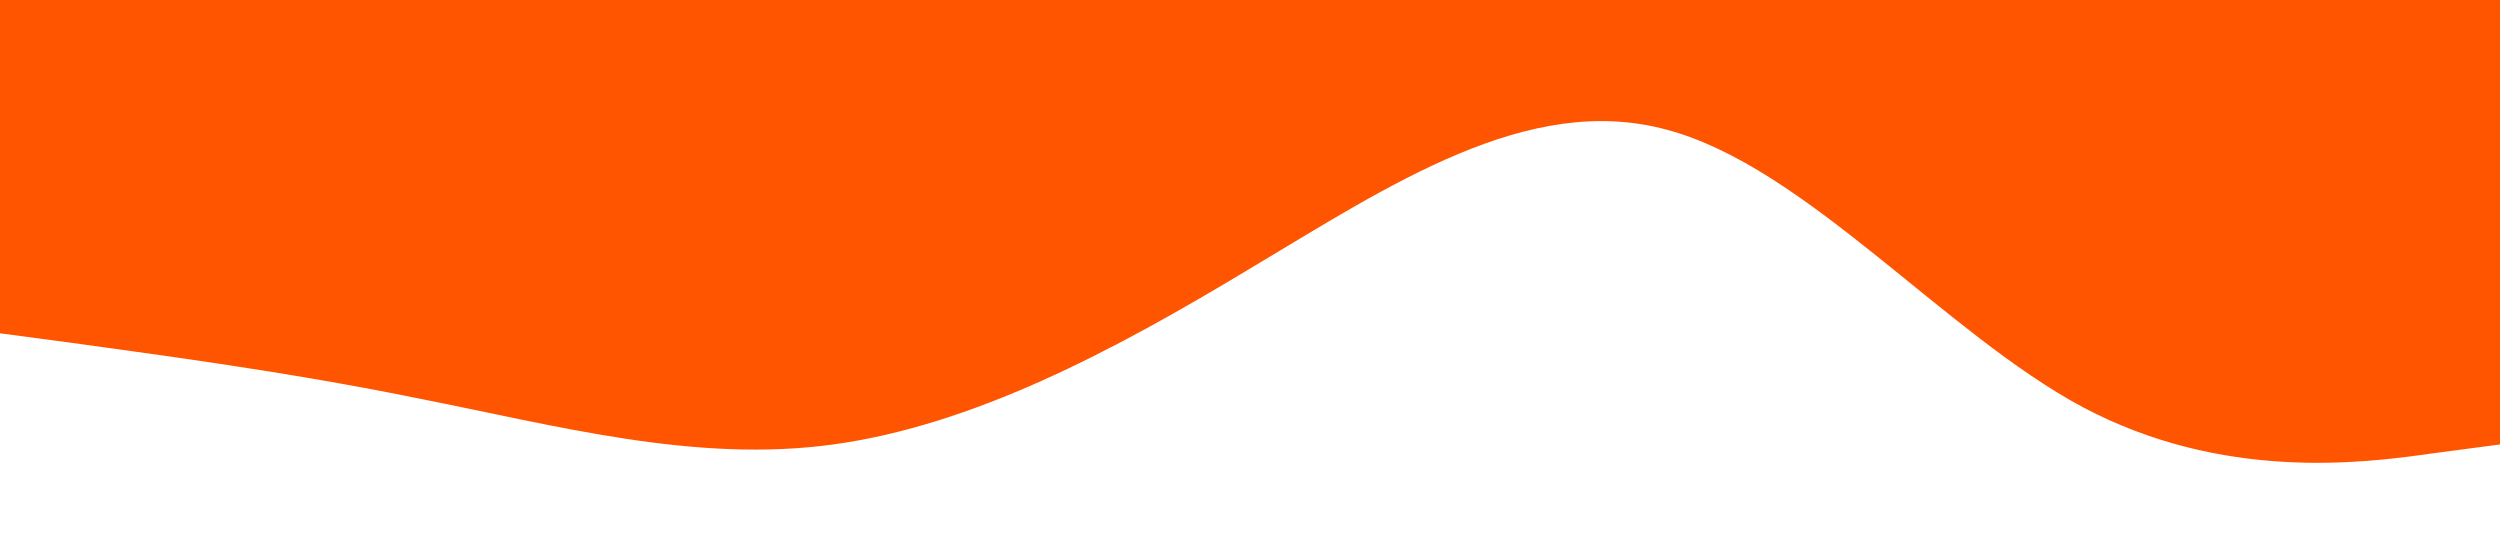
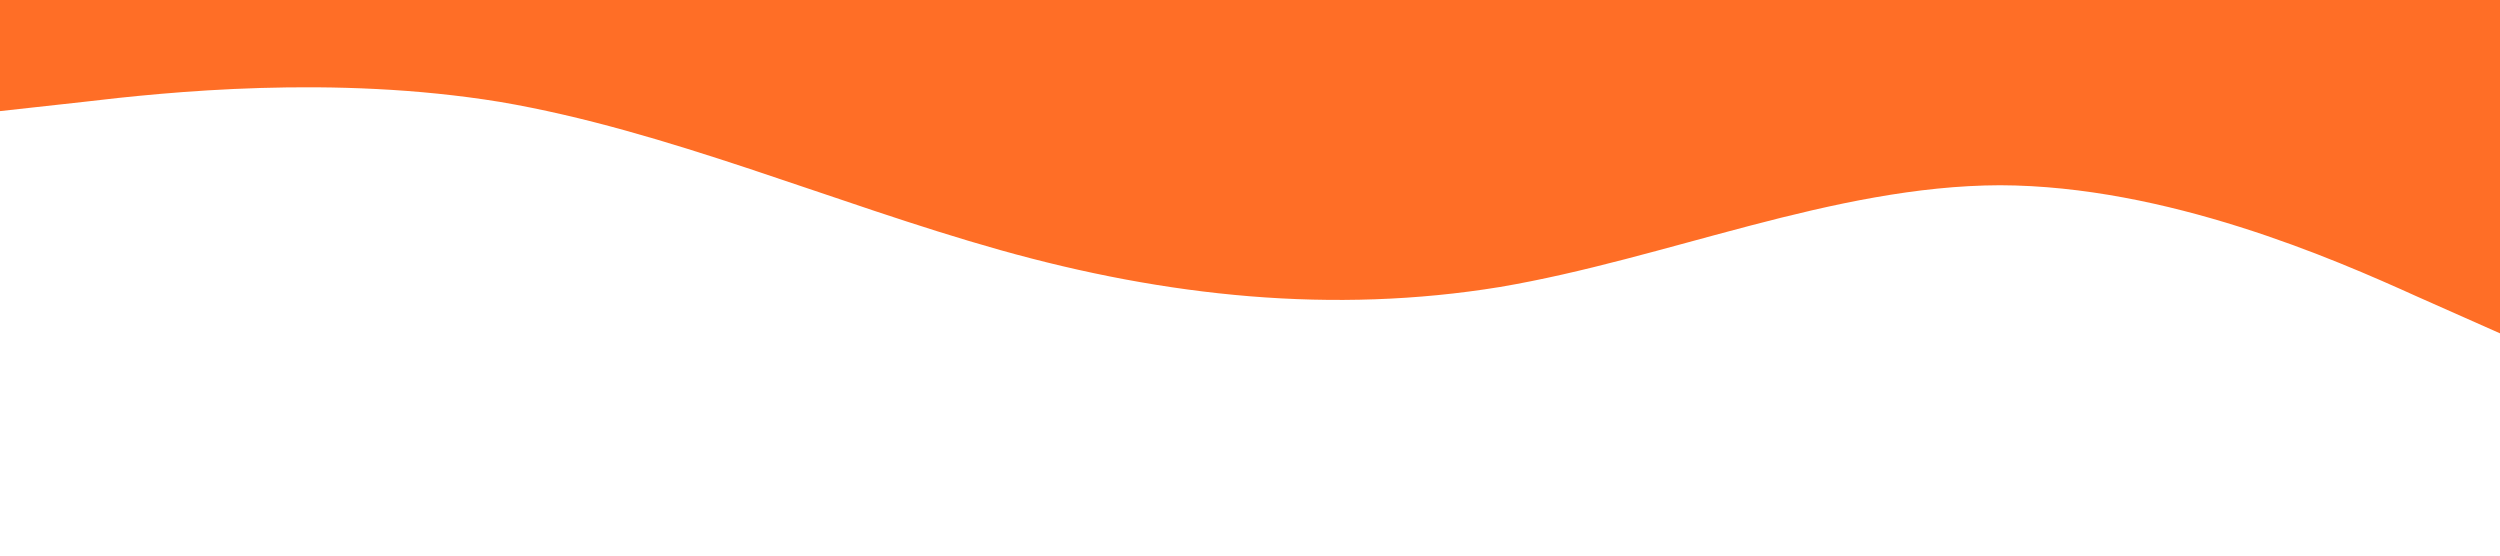
<svg xmlns="http://www.w3.org/2000/svg" viewBox="0 0 1440 320">
-   <path fill="#f50" fill-opacity="1" d="M0,192L40,197.3C80,203,160,213,240,229.3C320,245,400,267,480,256C560,245,640,203,720,154.7C800,107,880,53,960,74.7C1040,96,1120,192,1200,234.7C1280,277,1360,267,1400,261.3L1440,256L1440,0L1400,0C1360,0,1280,0,1200,0C1120,0,1040,0,960,0C880,0,800,0,720,0C640,0,560,0,480,0C400,0,320,0,240,0C160,0,80,0,40,0L0,0Z" />
+   <path fill="#ff5500" fill-opacity="0.85" d="M0,64L48,58.7C96,53,192,43,288,58.7C384,75,480,117,576,144C672,171,768,181,864,165.3C960,149,1056,107,1152,106.7C1248,107,1344,149,1392,170.7L1440,192L1440,0L1392,0C1344,0,1248,0,1152,0C1056,0,960,0,864,0C768,0,672,0,576,0C480,0,384,0,288,0C192,0,96,0,48,0L0,0Z" />
</svg>
